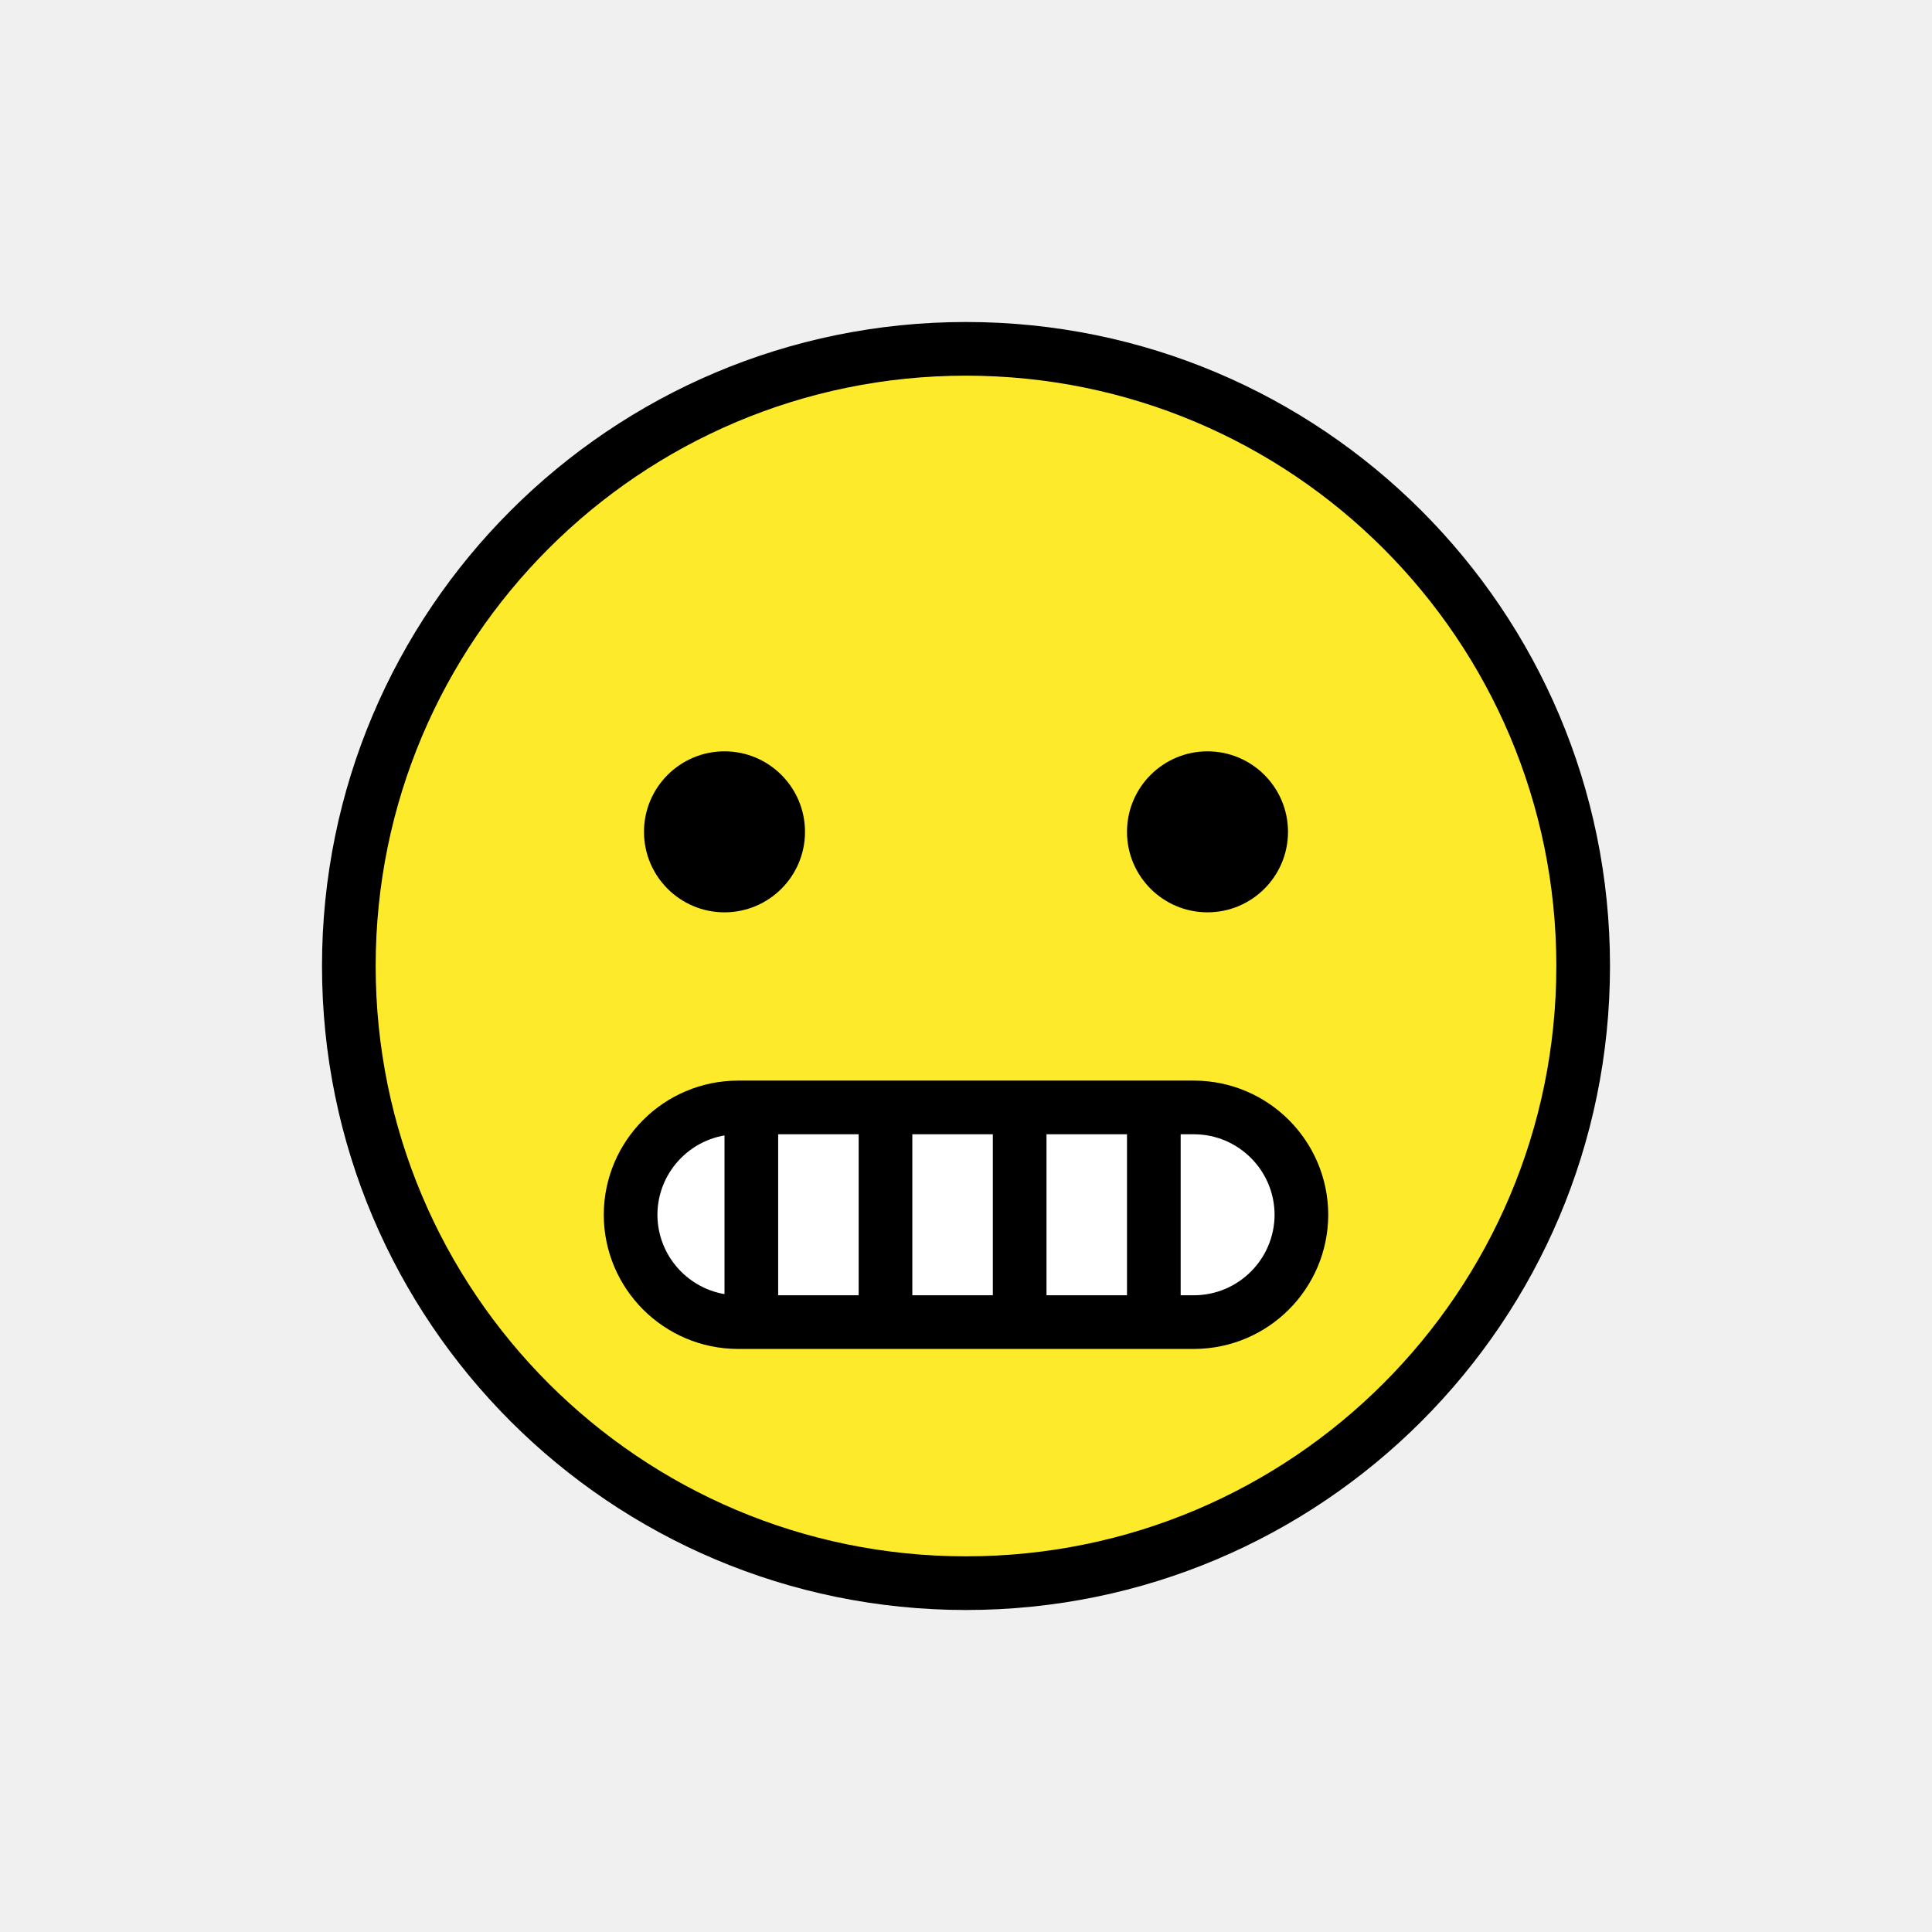
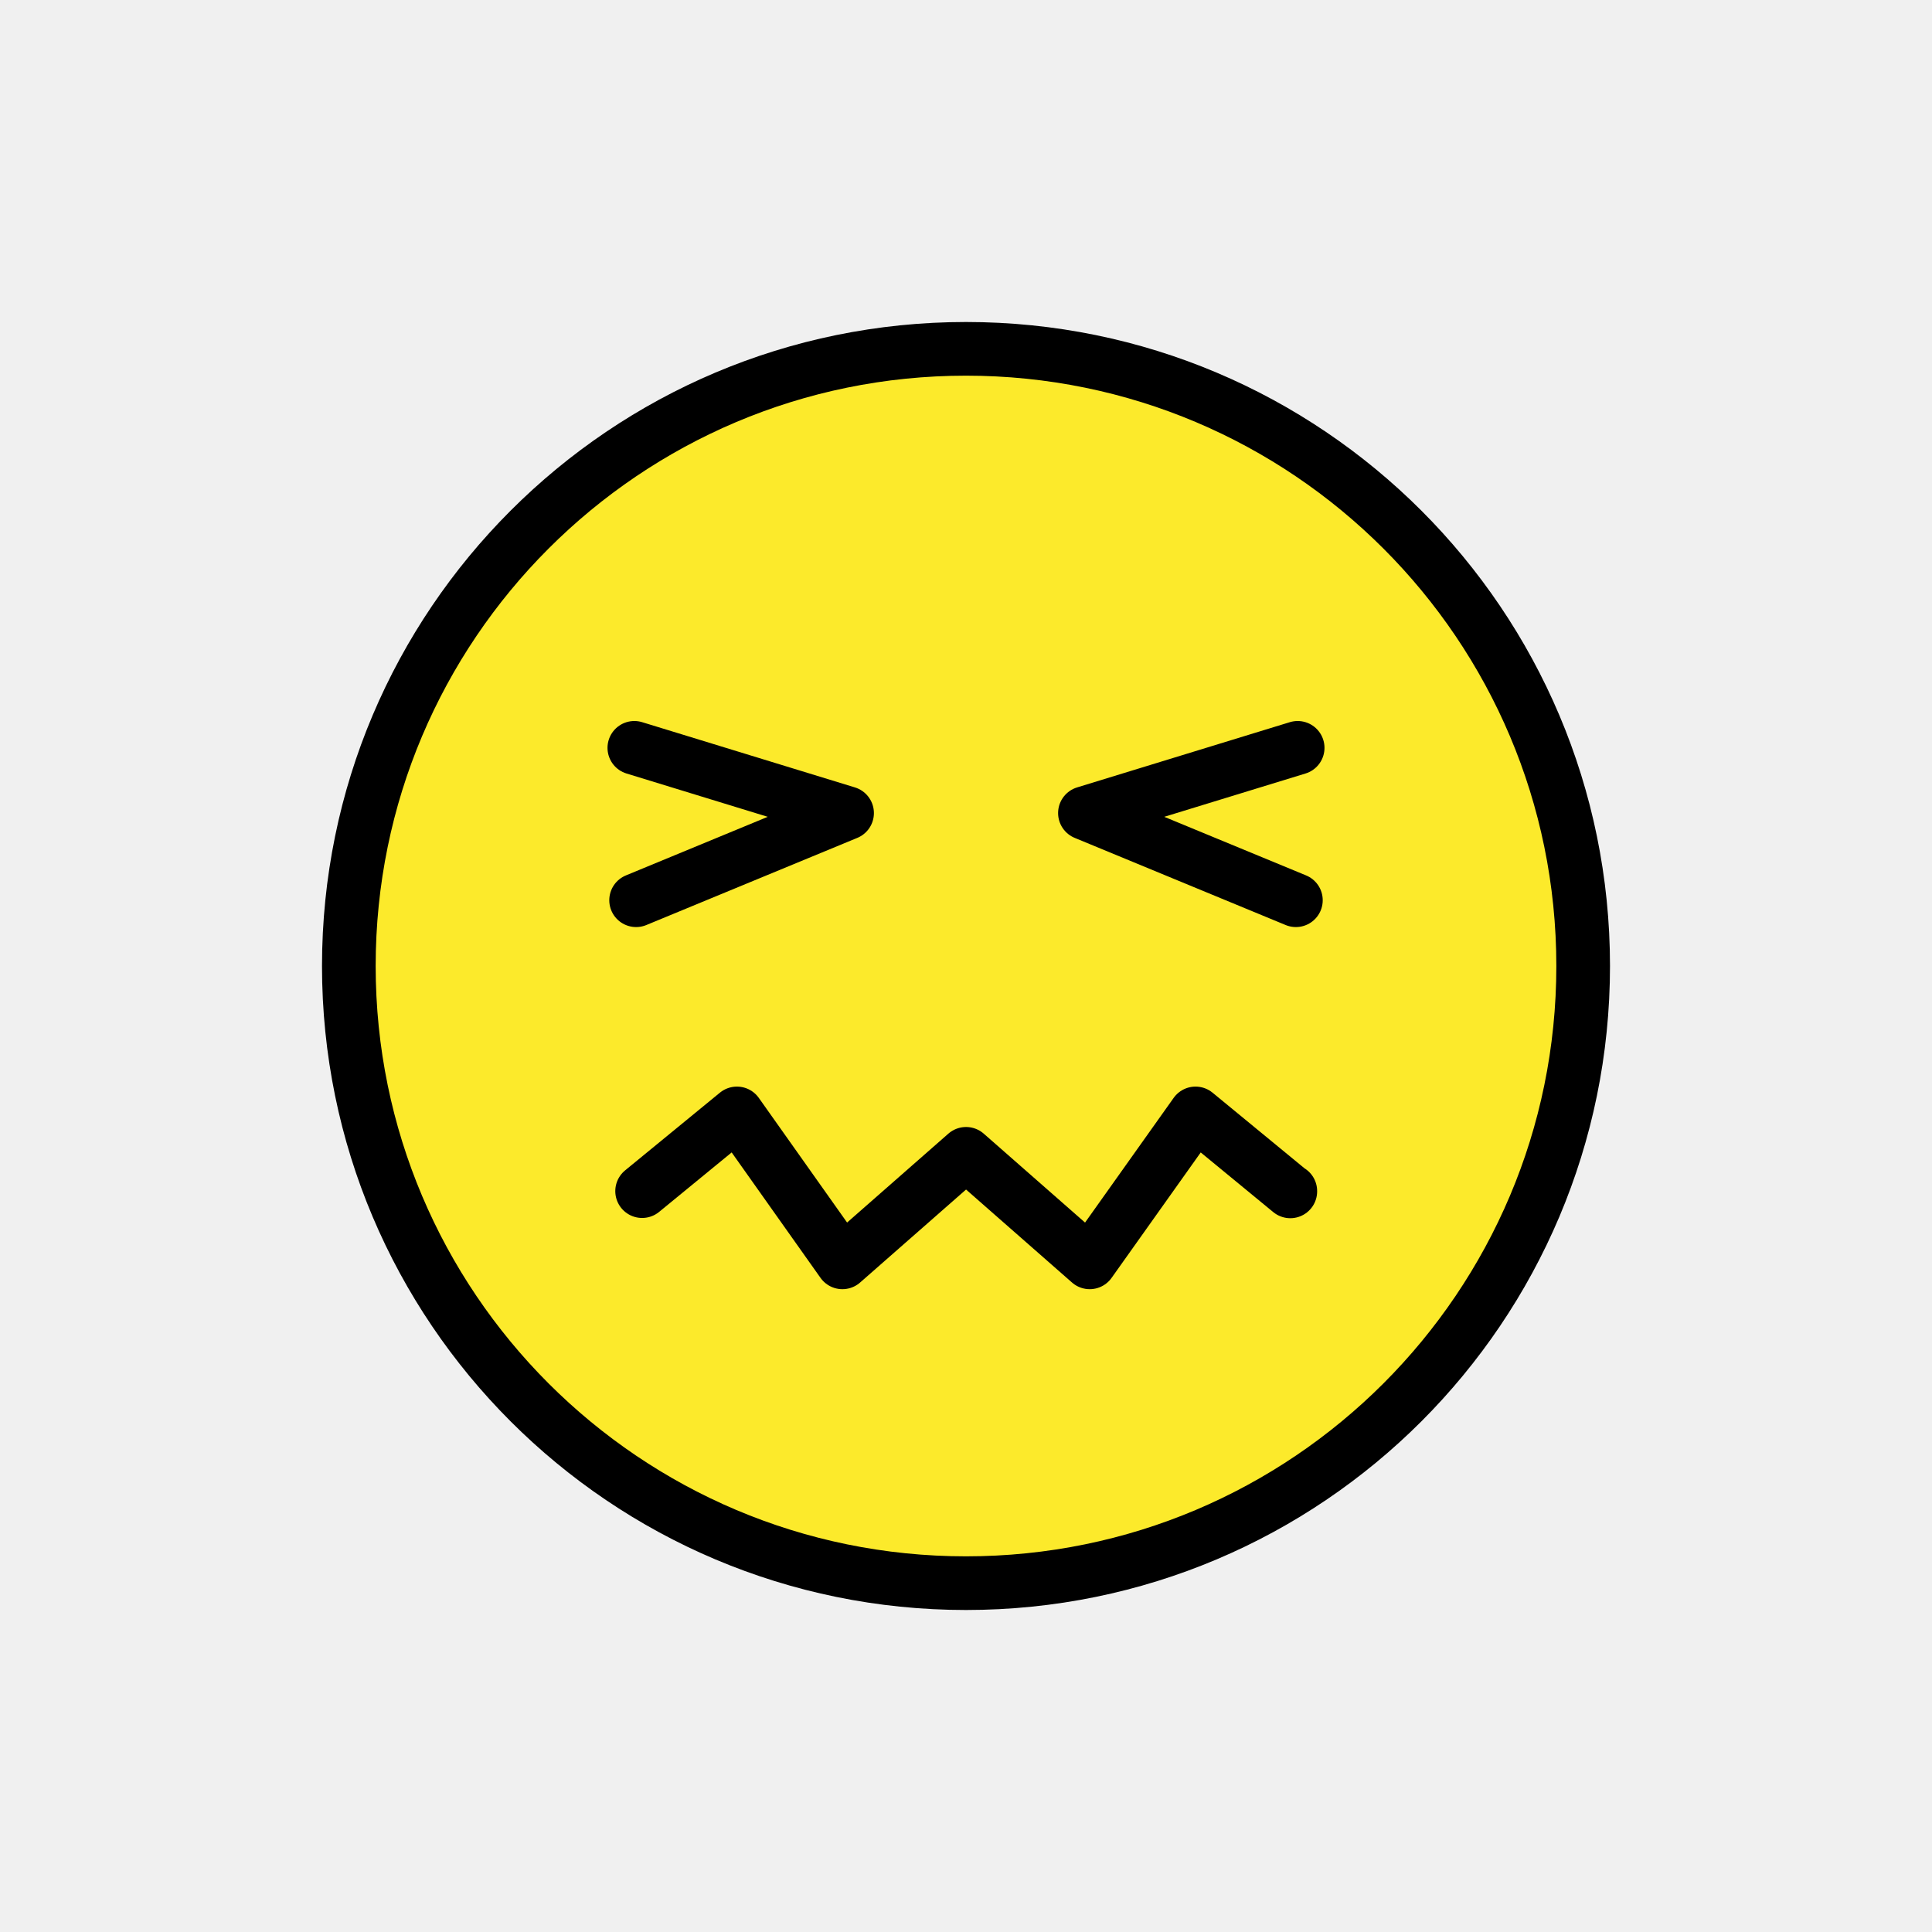
<svg xmlns="http://www.w3.org/2000/svg" id="emoji" viewBox="0 0 72 72">
  <g id="color">
-     <path fill="#FCEA2B" d="M36,13c-12.703,0-23,10.297-23,23s10.297,23,23,23s23-10.297,23-23 C58.986,23.303,48.697,13.014,36,13z" />
-     <path fill="#FFFFFF" d="M44.5,49.271h-17c-2.206-0.006-3.994-1.794-4-4l0,0c0.006-2.206,1.794-3.994,4-4h17 c2.206,0.006,3.994,1.794,4,4l0,0C48.493,47.477,46.706,49.264,44.5,49.271z" />
+     <path fill="#FCEA2B" d="M36,13.116c-12.682,0-23,10.318-23,23c0,12.682,10.318,23,23,23c12.682,0,23-10.318,23-23 C59,23.434,48.682,13.116,36,13.116z" />
  </g>
+   <g id="hair" />
+   <g id="skin" />
+   <g id="skin-shadow" />
  <g id="line">
-     <line x1="28" x2="28" y1="41.771" y2="48.771" fill="none" stroke="#000000" stroke-linecap="round" stroke-linejoin="round" stroke-width="2" />
-     <line x1="33" x2="33" y1="41.771" y2="48.771" fill="none" stroke="#000000" stroke-linecap="round" stroke-linejoin="round" stroke-width="2" />
-     <line x1="38" x2="38" y1="41.771" y2="48.771" fill="none" stroke="#000000" stroke-linecap="round" stroke-linejoin="round" stroke-width="2" />
-     <line x1="43" x2="43" y1="41.771" y2="48.771" fill="none" stroke="#000000" stroke-linecap="round" stroke-linejoin="round" stroke-width="2" />
-     <circle cx="36" cy="36" r="23" fill="none" stroke="#000000" stroke-miterlimit="10" stroke-width="2" />
-     <path fill="none" stroke="#000000" stroke-miterlimit="2" stroke-width="2" d="M44.5,49.271h-17c-2.206-0.006-3.994-1.794-4-4 l0,0c0.006-2.206,1.794-3.994,4-4h17c2.206,0.006,3.994,1.794,4,4l0,0C48.493,47.477,46.706,49.264,44.5,49.271z" />
-     <path d="M30,31c0,1.657-1.345,3-3,3c-1.655,0-3-1.343-3-3c0-1.655,1.345-3,3-3C28.655,28,30,29.345,30,31" />
-     <path d="M48,31c0,1.657-1.345,3-3,3s-3-1.343-3-3c0-1.655,1.345-3,3-3S48,29.345,48,31" />
+     <circle cx="36" cy="36" r="23" fill="none" stroke="#000" stroke-miterlimit="10" stroke-width="2" />
+     <path fill="none" stroke="#000" stroke-linecap="round" stroke-linejoin="round" stroke-miterlimit="10" stroke-width="2" d="m23.64 27.87 7.928 2.431-7.862 3.248" />
+     <path fill="none" stroke="#000" stroke-linecap="round" stroke-linejoin="round" stroke-miterlimit="10" stroke-width="2" d="m48.36 27.87-7.928 2.431 7.862 3.248" />
+     <path fill="none" stroke="#000" stroke-linecap="round" stroke-linejoin="round" stroke-width="2" d="m23.93 44.39 3.533-2.896 3.931 5.55 4.608-4.044 4.608 4.044 3.944-5.55 3.532 2.905v-0.011" />
  </g>
</svg>
